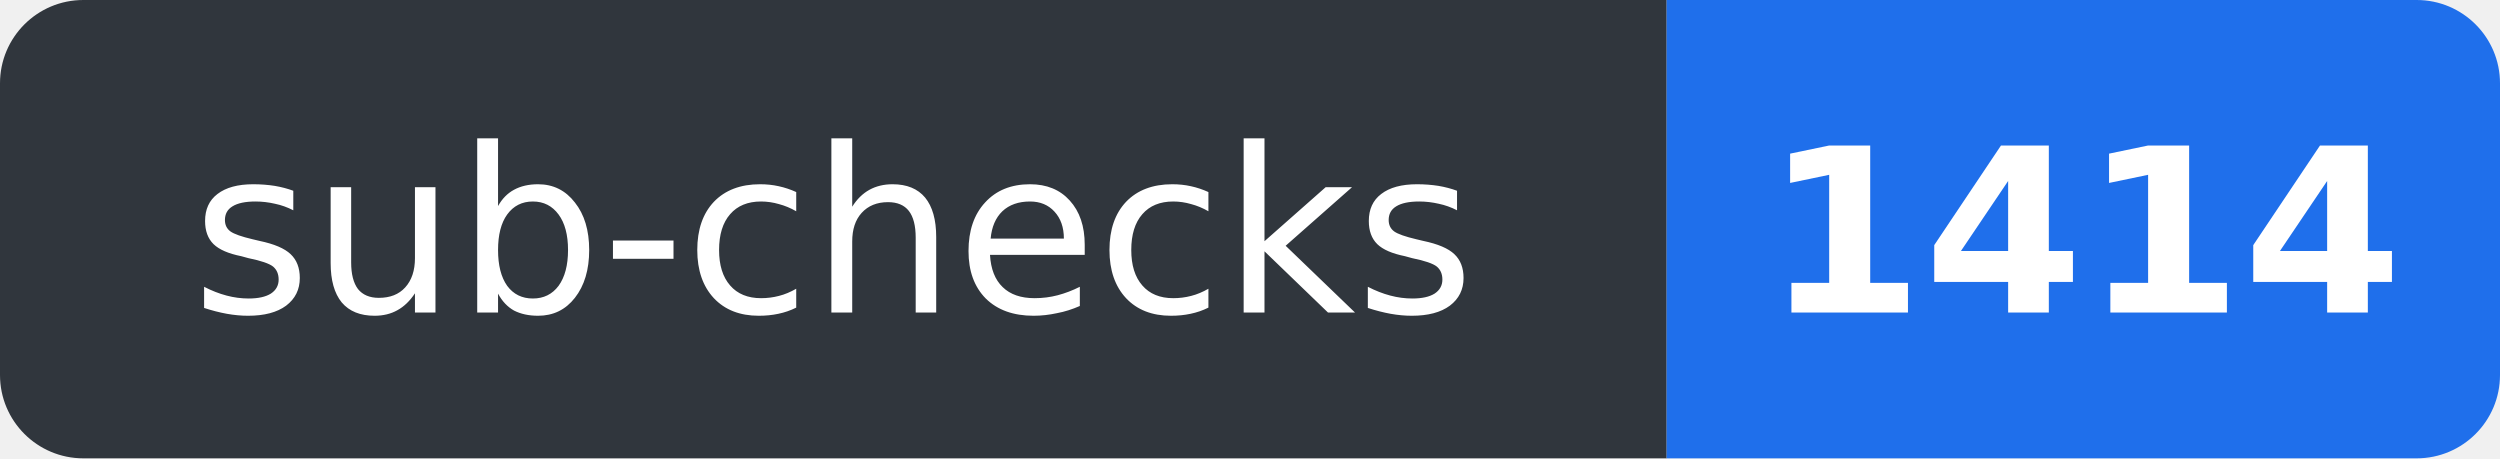
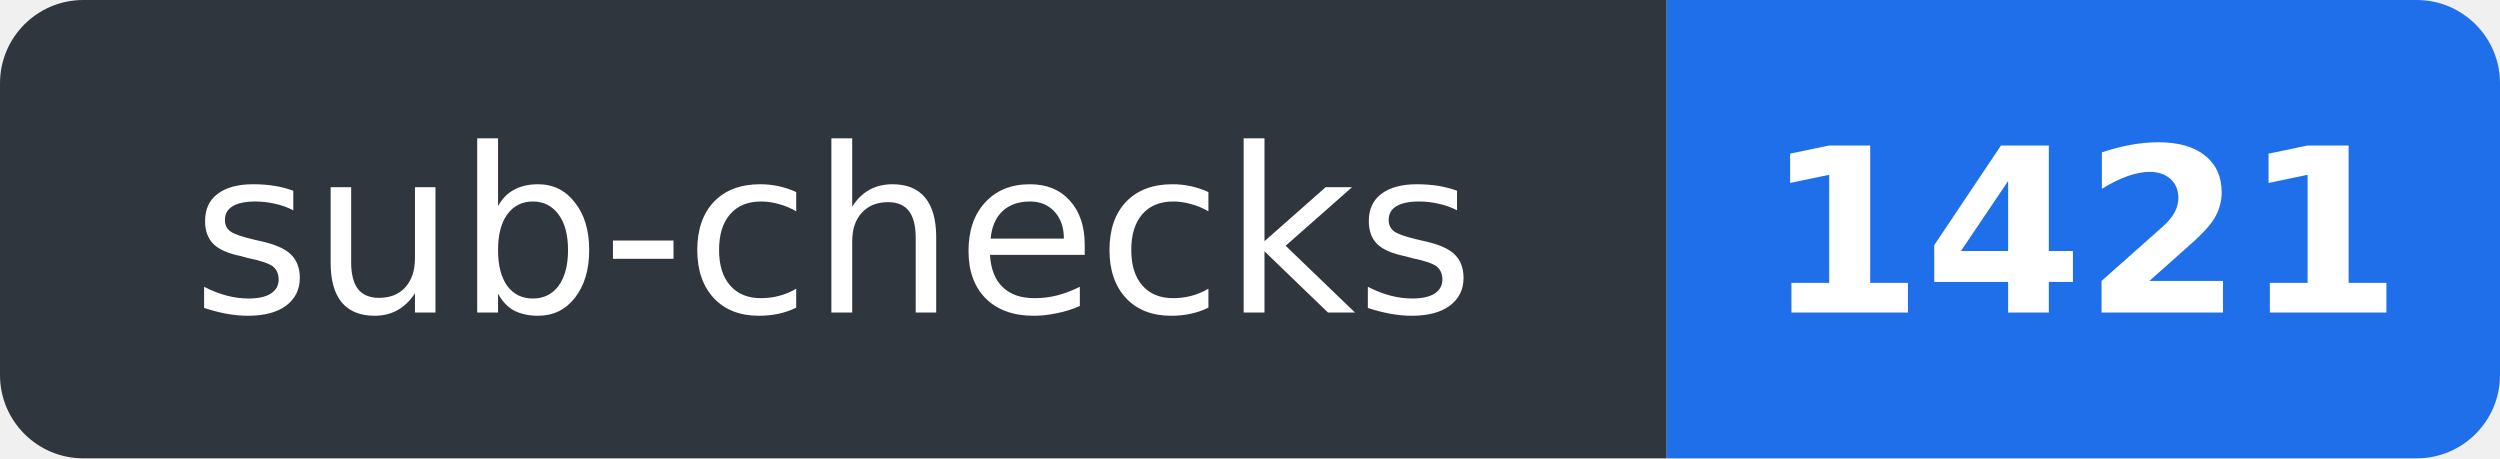
- <svg xmlns="http://www.w3.org/2000/svg" width="120" height="22" role="img" aria-label="sub-checks: 1414">
+ <svg xmlns="http://www.w3.org/2000/svg" width="120" height="22" role="img" aria-label="sub-checks: 1421">
  <clipPath id="r">
    <rect width="120" height="22" rx="4" />
  </clipPath>
  <g clip-path="url(#r)">
    <rect width="80" height="22" fill="#30363d" />
    <rect x="80" width="40" height="22" fill="#1f6feb" />
  </g>
  <g fill="#fff" font-family="Verdana,DejaVu Sans,sans-serif" font-size="11" text-anchor="middle">
    <text x="40" y="15">sub-checks</text>
-     <text x="100" y="15" font-weight="bold">1414</text>
+     <text x="100" y="15" font-weight="bold">1421</text>
  </g>
</svg>
